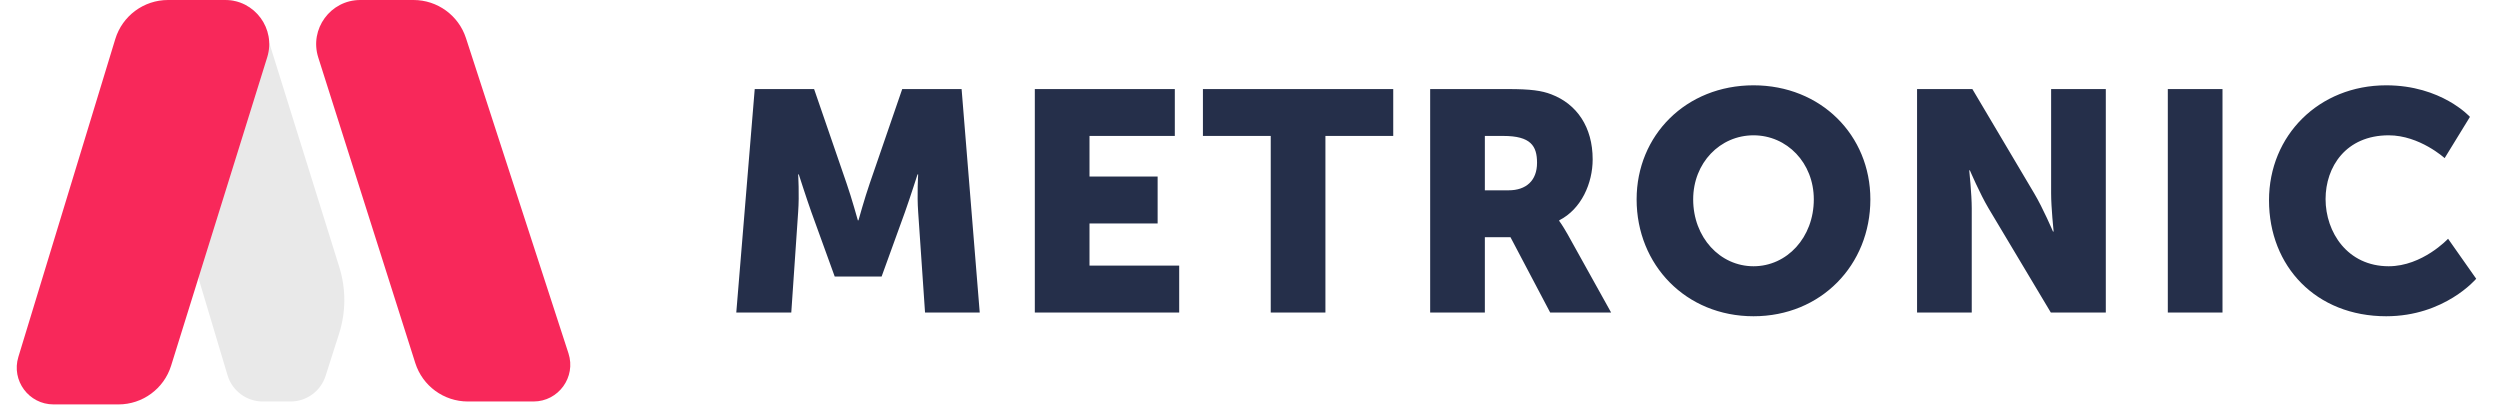
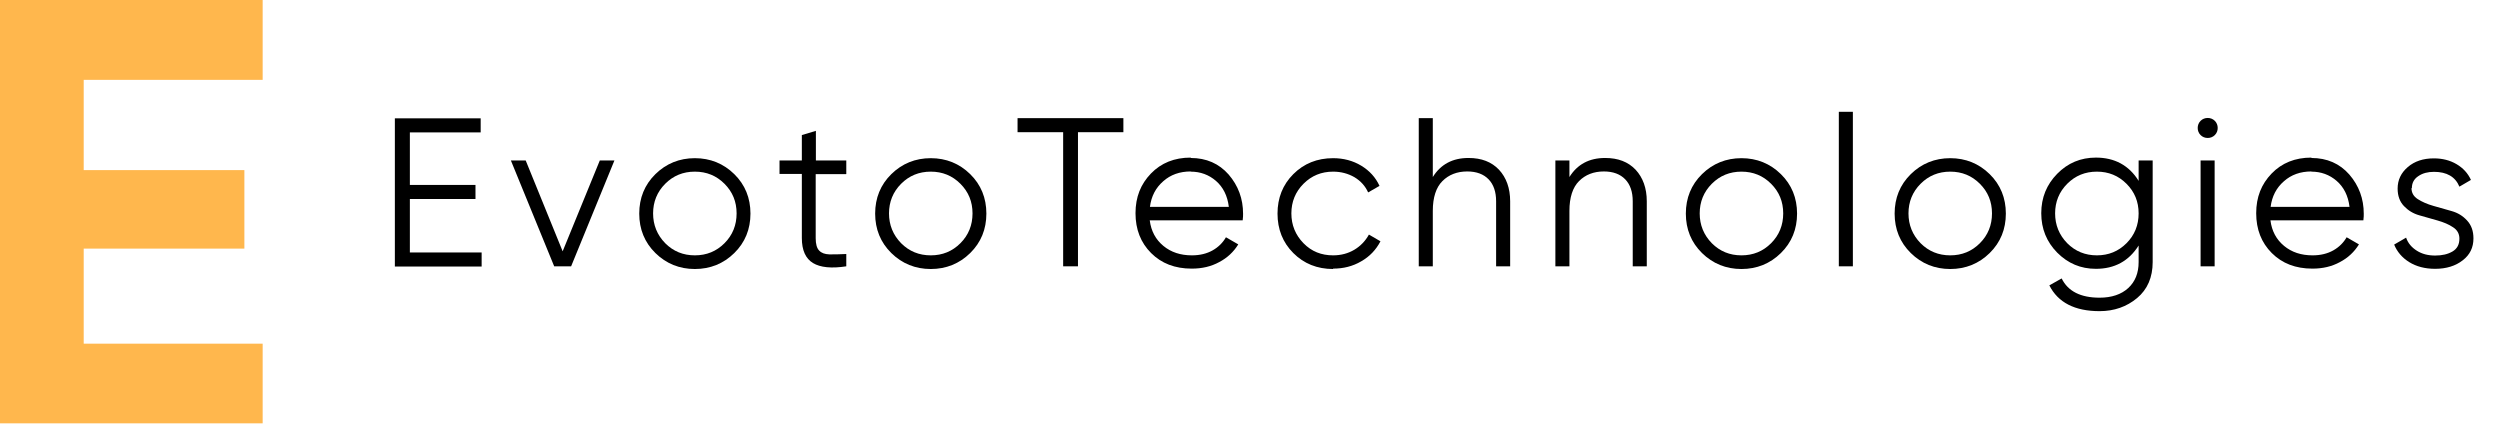
- <svg xmlns="http://www.w3.org/2000/svg" width="136" height="22" viewBox="0 0 136 22" fill="none">
-   <path d="M40.054 17H43.046L43.42 11.526C43.488 10.608 43.42 9.486 43.42 9.486H43.454C43.454 9.486 43.862 10.761 44.134 11.526L45.409 15.045H47.959L49.234 11.526C49.506 10.761 49.914 9.486 49.914 9.486H49.948C49.948 9.486 49.88 10.608 49.948 11.526L50.322 17H53.297L52.311 4.845H49.081L47.313 9.979C47.041 10.761 46.701 11.985 46.701 11.985H46.667C46.667 11.985 46.327 10.761 46.055 9.979L44.287 4.845H41.057L40.054 17ZM56.294 17H64.148V14.45H59.269V12.155H62.975V9.605H59.269V7.395H63.91V4.845H56.294V17ZM69.128 17H72.103V7.395H75.792V4.845H65.439V7.395H69.128V17ZM77.801 17H80.776V12.903H82.17L84.329 17H87.644L85.281 12.75C84.992 12.24 84.822 12.019 84.822 12.019V11.985C86.029 11.373 86.641 9.962 86.641 8.67C86.641 6.902 85.774 5.661 84.397 5.134C83.87 4.93 83.275 4.845 82.034 4.845H77.801V17ZM80.776 10.353V7.395H81.779C83.275 7.395 83.615 7.939 83.615 8.857C83.615 9.826 83.02 10.353 82.068 10.353H80.776ZM89.032 10.846C89.032 14.416 91.719 17.204 95.391 17.204C99.062 17.204 101.748 14.416 101.748 10.846C101.748 7.361 99.062 4.641 95.391 4.641C91.719 4.641 89.032 7.361 89.032 10.846ZM92.109 10.846C92.109 8.857 93.572 7.361 95.391 7.361C97.21 7.361 98.671 8.857 98.671 10.846C98.671 12.92 97.21 14.484 95.391 14.484C93.572 14.484 92.109 12.92 92.109 10.846ZM104.288 17H107.263V11.339C107.263 10.574 107.127 9.265 107.127 9.265H107.161C107.161 9.265 107.705 10.54 108.181 11.339L111.564 17H114.556V4.845H111.581V10.523C111.581 11.288 111.717 12.597 111.717 12.597H111.683C111.683 12.597 111.139 11.322 110.663 10.523L107.297 4.845H104.288V17ZM117.929 17H120.904V4.845H117.929V17ZM123.434 10.897C123.434 14.501 126.001 17.204 129.809 17.204C132.988 17.204 134.705 15.164 134.705 15.164L133.175 12.988C133.175 12.988 131.781 14.484 129.945 14.484C127.701 14.484 126.511 12.631 126.511 10.829C126.511 9.078 127.616 7.361 129.945 7.361C131.628 7.361 132.988 8.602 132.988 8.602L134.365 6.358C134.365 6.358 132.818 4.641 129.809 4.641C126.154 4.641 123.434 7.361 123.434 10.897Z" fill="#252F4A" />
-   <path d="M25.348 2.072L30.925 19.222C31.345 20.514 30.382 21.841 29.023 21.841H25.45C24.143 21.841 22.986 20.994 22.591 19.748L17.313 3.126C16.822 1.579 17.977 0 19.6 0H22.495C23.794 0 24.946 0.837 25.348 2.072Z" fill="#F8285A" />
-   <path d="M18.459 14.534L14.4 1.534C14.115 0.621 13.27 0 12.314 0C11.383 0 10.616 0.729 10.569 1.659L10.086 11.136C10.039 12.048 10.149 12.962 10.411 13.836L12.378 20.414C12.632 21.261 13.411 21.841 14.294 21.841H15.807C16.678 21.841 17.448 21.277 17.713 20.448L18.448 18.144C18.822 16.97 18.826 15.71 18.459 14.534Z" fill="#E9E9E9" />
-   <path d="M9.14 0H12.246C13.864 0 15.018 1.569 14.537 3.114L9.309 19.892C8.918 21.146 7.758 22 6.445 22H2.912C1.568 22 0.607 20.702 0.999 19.417L6.271 2.125C6.656 0.863 7.82 0 9.14 0Z" fill="#F8285A" />
+ <svg xmlns="http://www.w3.org/2000/svg" id="Layer_2" data-name="Layer 2" viewBox="0 0 129.92 22">
+   <defs>
+     <style>
+       .cls-1 {
+         fill: #ffb74d;
+       }
+     </style>
+   </defs>
+   <g id="Layer_1-2" data-name="Layer 1">
+     <polygon class="cls-1" points="4.35 4.15 4.35 8.84 12.7 8.84 12.7 12.92 4.35 12.92 4.35 17.86 13.65 17.86 13.65 22 0 22 0 0 13.65 0 13.65 4.15 4.35 4.15" />
+     <g>
+       <path d="m21.29,13.12h3.74v.73h-4.51v-7.7h4.46v.73h-3.68v2.73h3.41v.73h-3.41v2.79Z" />
+       <path d="m31.16,8.34h.77l-2.25,5.5h-.88l-2.25-5.5h.77l1.92,4.72,1.93-4.72Z" />
+       <path d="m38.16,13.15c-.56.55-1.25.83-2.05.83s-1.49-.28-2.05-.83c-.56-.55-.84-1.24-.84-2.05s.28-1.5.84-2.05c.56-.55,1.25-.83,2.05-.83s1.49.28,2.05.83c.56.55.84,1.24.84,2.05s-.28,1.5-.84,2.05Zm-3.59-.51c.42.42.93.63,1.54.63s1.12-.21,1.54-.63.63-.94.63-1.55-.21-1.12-.63-1.54-.93-.63-1.54-.63-1.12.21-1.54.63-.63.94-.63,1.54.21,1.12.63,1.55Z" />
+       <path d="m43.97,9.05h-1.58v3.33c0,.3.06.52.18.64.12.13.29.19.53.2.24,0,.53,0,.88-.02v.64c-.77.12-1.35.06-1.73-.17-.38-.23-.58-.66-.58-1.3v-3.33h-1.16v-.7h1.16v-1.32l.73-.22v1.54h1.58v.7Z" />
+       <path d="m50.42,13.15c-.56.55-1.25.83-2.05.83s-1.49-.28-2.05-.83c-.56-.55-.84-1.24-.84-2.05s.28-1.5.84-2.05c.56-.55,1.25-.83,2.05-.83s1.49.28,2.05.83c.56.55.84,1.24.84,2.05s-.28,1.5-.84,2.05Zm-3.59-.51c.42.42.93.63,1.54.63s1.12-.21,1.54-.63.63-.94.63-1.55-.21-1.12-.63-1.54-.93-.63-1.54-.63-1.12.21-1.54.63-.63.94-.63,1.54.21,1.12.63,1.55Z" />
+       <path d="m58.38,6.14v.73h-2.36v6.97h-.77v-6.97h-2.37v-.73h5.5Z" />
+       <path d="m61.88,8.21c.81,0,1.47.29,1.97.86.5.58.75,1.26.75,2.04,0,.08,0,.19-.02.34h-4.83c.07.56.31,1,.71,1.33s.89.49,1.48.49c.42,0,.78-.09,1.08-.26.3-.17.53-.4.69-.68l.64.37c-.24.39-.57.7-.99.92-.42.23-.89.34-1.43.34-.87,0-1.57-.27-2.11-.81s-.81-1.23-.81-2.07.27-1.51.8-2.06,1.22-.83,2.07-.83Zm0,.7c-.57,0-1.05.17-1.43.51-.39.34-.62.78-.69,1.33h4.1c-.07-.58-.3-1.03-.67-1.35-.37-.32-.81-.48-1.31-.48Z" />
+       <path d="m69.28,13.98c-.83,0-1.52-.28-2.07-.83-.55-.55-.82-1.24-.82-2.05s.27-1.5.82-2.05c.55-.55,1.24-.83,2.07-.83.54,0,1.03.13,1.46.39s.75.61.95,1.05l-.59.34c-.15-.33-.38-.59-.71-.79-.33-.19-.7-.29-1.11-.29-.61,0-1.12.21-1.54.63s-.63.94-.63,1.54.21,1.12.63,1.55.93.63,1.54.63c.41,0,.78-.1,1.1-.29.32-.19.58-.46.76-.79l.6.35c-.23.44-.56.79-1,1.04-.44.26-.93.38-1.46.38Z" />
+       <path d="m76.32,8.21c.67,0,1.19.2,1.58.61.38.41.58.96.58,1.64v3.38h-.73v-3.38c0-.49-.13-.87-.39-1.14-.26-.27-.63-.41-1.11-.41-.53,0-.96.17-1.29.5-.33.33-.5.85-.5,1.55v2.88h-.73v-7.7h.73v3.06c.41-.66,1.03-.99,1.85-.99Z" />
+       <path d="m83.42,8.21c.67,0,1.19.2,1.58.61.38.41.58.96.58,1.64v3.38h-.73v-3.38c0-.49-.13-.87-.39-1.14-.26-.27-.63-.41-1.11-.41-.53,0-.96.17-1.29.5-.33.33-.5.85-.5,1.55v2.88h-.73v-5.5h.73v.86c.41-.66,1.03-.99,1.85-.99Z" />
+       <path d="m92.55,13.15c-.56.55-1.25.83-2.05.83s-1.49-.28-2.05-.83c-.56-.55-.84-1.24-.84-2.05s.28-1.5.84-2.05c.56-.55,1.25-.83,2.05-.83s1.49.28,2.05.83c.56.55.84,1.24.84,2.05s-.28,1.5-.84,2.05Zm-3.59-.51c.42.42.93.63,1.54.63s1.12-.21,1.54-.63.63-.94.63-1.55-.21-1.12-.63-1.54-.93-.63-1.54-.63-1.12.21-1.54.63-.63.94-.63,1.54.21,1.12.63,1.55Z" />
+       <path d="m95.56,13.84V5.81h.73v8.03h-.73Z" />
+       <path d="m103.4,13.15c-.56.55-1.25.83-2.05.83s-1.49-.28-2.05-.83c-.56-.55-.84-1.24-.84-2.05s.28-1.5.84-2.05c.56-.55,1.25-.83,2.05-.83s1.49.28,2.05.83c.56.55.84,1.24.84,2.05s-.28,1.5-.84,2.05Zm-3.59-.51c.42.42.93.63,1.54.63s1.12-.21,1.54-.63.63-.94.63-1.55-.21-1.12-.63-1.54-.93-.63-1.54-.63-1.12.21-1.54.63-.63.94-.63,1.54.21,1.12.63,1.55Z" />
+       <path d="m111.14,8.34h.73v5.28c0,.79-.27,1.42-.81,1.87-.54.45-1.19.68-1.95.68-1.29,0-2.16-.45-2.61-1.34l.64-.36c.33.67.99,1,1.97,1,.63,0,1.13-.17,1.49-.5.36-.33.54-.78.54-1.35v-.86c-.51.81-1.25,1.21-2.22,1.21-.79,0-1.45-.28-2.01-.84-.55-.56-.83-1.24-.83-2.05s.28-1.49.83-2.05c.55-.56,1.22-.84,2.01-.84.97,0,1.72.4,2.22,1.21v-1.08Zm-3.71,4.3c.42.42.93.63,1.54.63s1.12-.21,1.54-.63.63-.94.63-1.55-.21-1.12-.63-1.54-.93-.63-1.54-.63-1.12.21-1.54.63-.63.94-.63,1.54.21,1.12.63,1.55Z" />
+       <path d="m115.1,7.02c-.1.1-.23.15-.37.15s-.27-.05-.37-.15c-.1-.1-.15-.23-.15-.37s.05-.27.15-.37.23-.15.37-.15.27.05.37.15.15.23.15.37-.05.27-.15.37Zm-.74,6.82v-5.5h.73v5.5h-.73Z" />
+       <path d="m120.12,8.21c.81,0,1.47.29,1.97.86.5.58.75,1.26.75,2.04,0,.08,0,.19-.02.34h-4.83c.07.56.31,1,.71,1.33s.89.49,1.48.49c.42,0,.78-.09,1.08-.26.3-.17.53-.4.69-.68l.64.37c-.24.39-.57.7-.99.92-.42.23-.89.34-1.43.34-.87,0-1.57-.27-2.11-.81s-.81-1.23-.81-2.07.27-1.51.8-2.06,1.22-.83,2.07-.83Zm0,.7c-.57,0-1.05.17-1.43.51-.39.34-.62.78-.69,1.33h4.1c-.07-.58-.3-1.03-.67-1.35-.37-.32-.81-.48-1.31-.48Z" />
+       <path d="m125.32,9.77c0,.25.11.44.33.58.22.14.49.26.81.35.31.09.63.18.95.27.32.09.58.25.8.49.22.24.33.54.33.93,0,.47-.18.85-.56,1.14-.37.29-.85.44-1.43.44-.53,0-.98-.12-1.35-.35-.37-.23-.63-.54-.78-.91l.62-.36c.1.29.29.51.56.68s.58.25.95.25.66-.07.9-.21.36-.36.36-.67c0-.25-.11-.45-.33-.59-.22-.15-.49-.26-.8-.35s-.63-.18-.95-.27-.58-.25-.8-.48c-.22-.23-.33-.53-.33-.91,0-.45.18-.82.53-1.12s.8-.45,1.35-.45c.45,0,.84.1,1.18.3.34.2.59.47.75.82l-.6.35c-.21-.51-.65-.77-1.32-.77-.32,0-.59.07-.81.22-.23.15-.34.36-.34.63Z" />
+     </g>
+   </g>
</svg>
